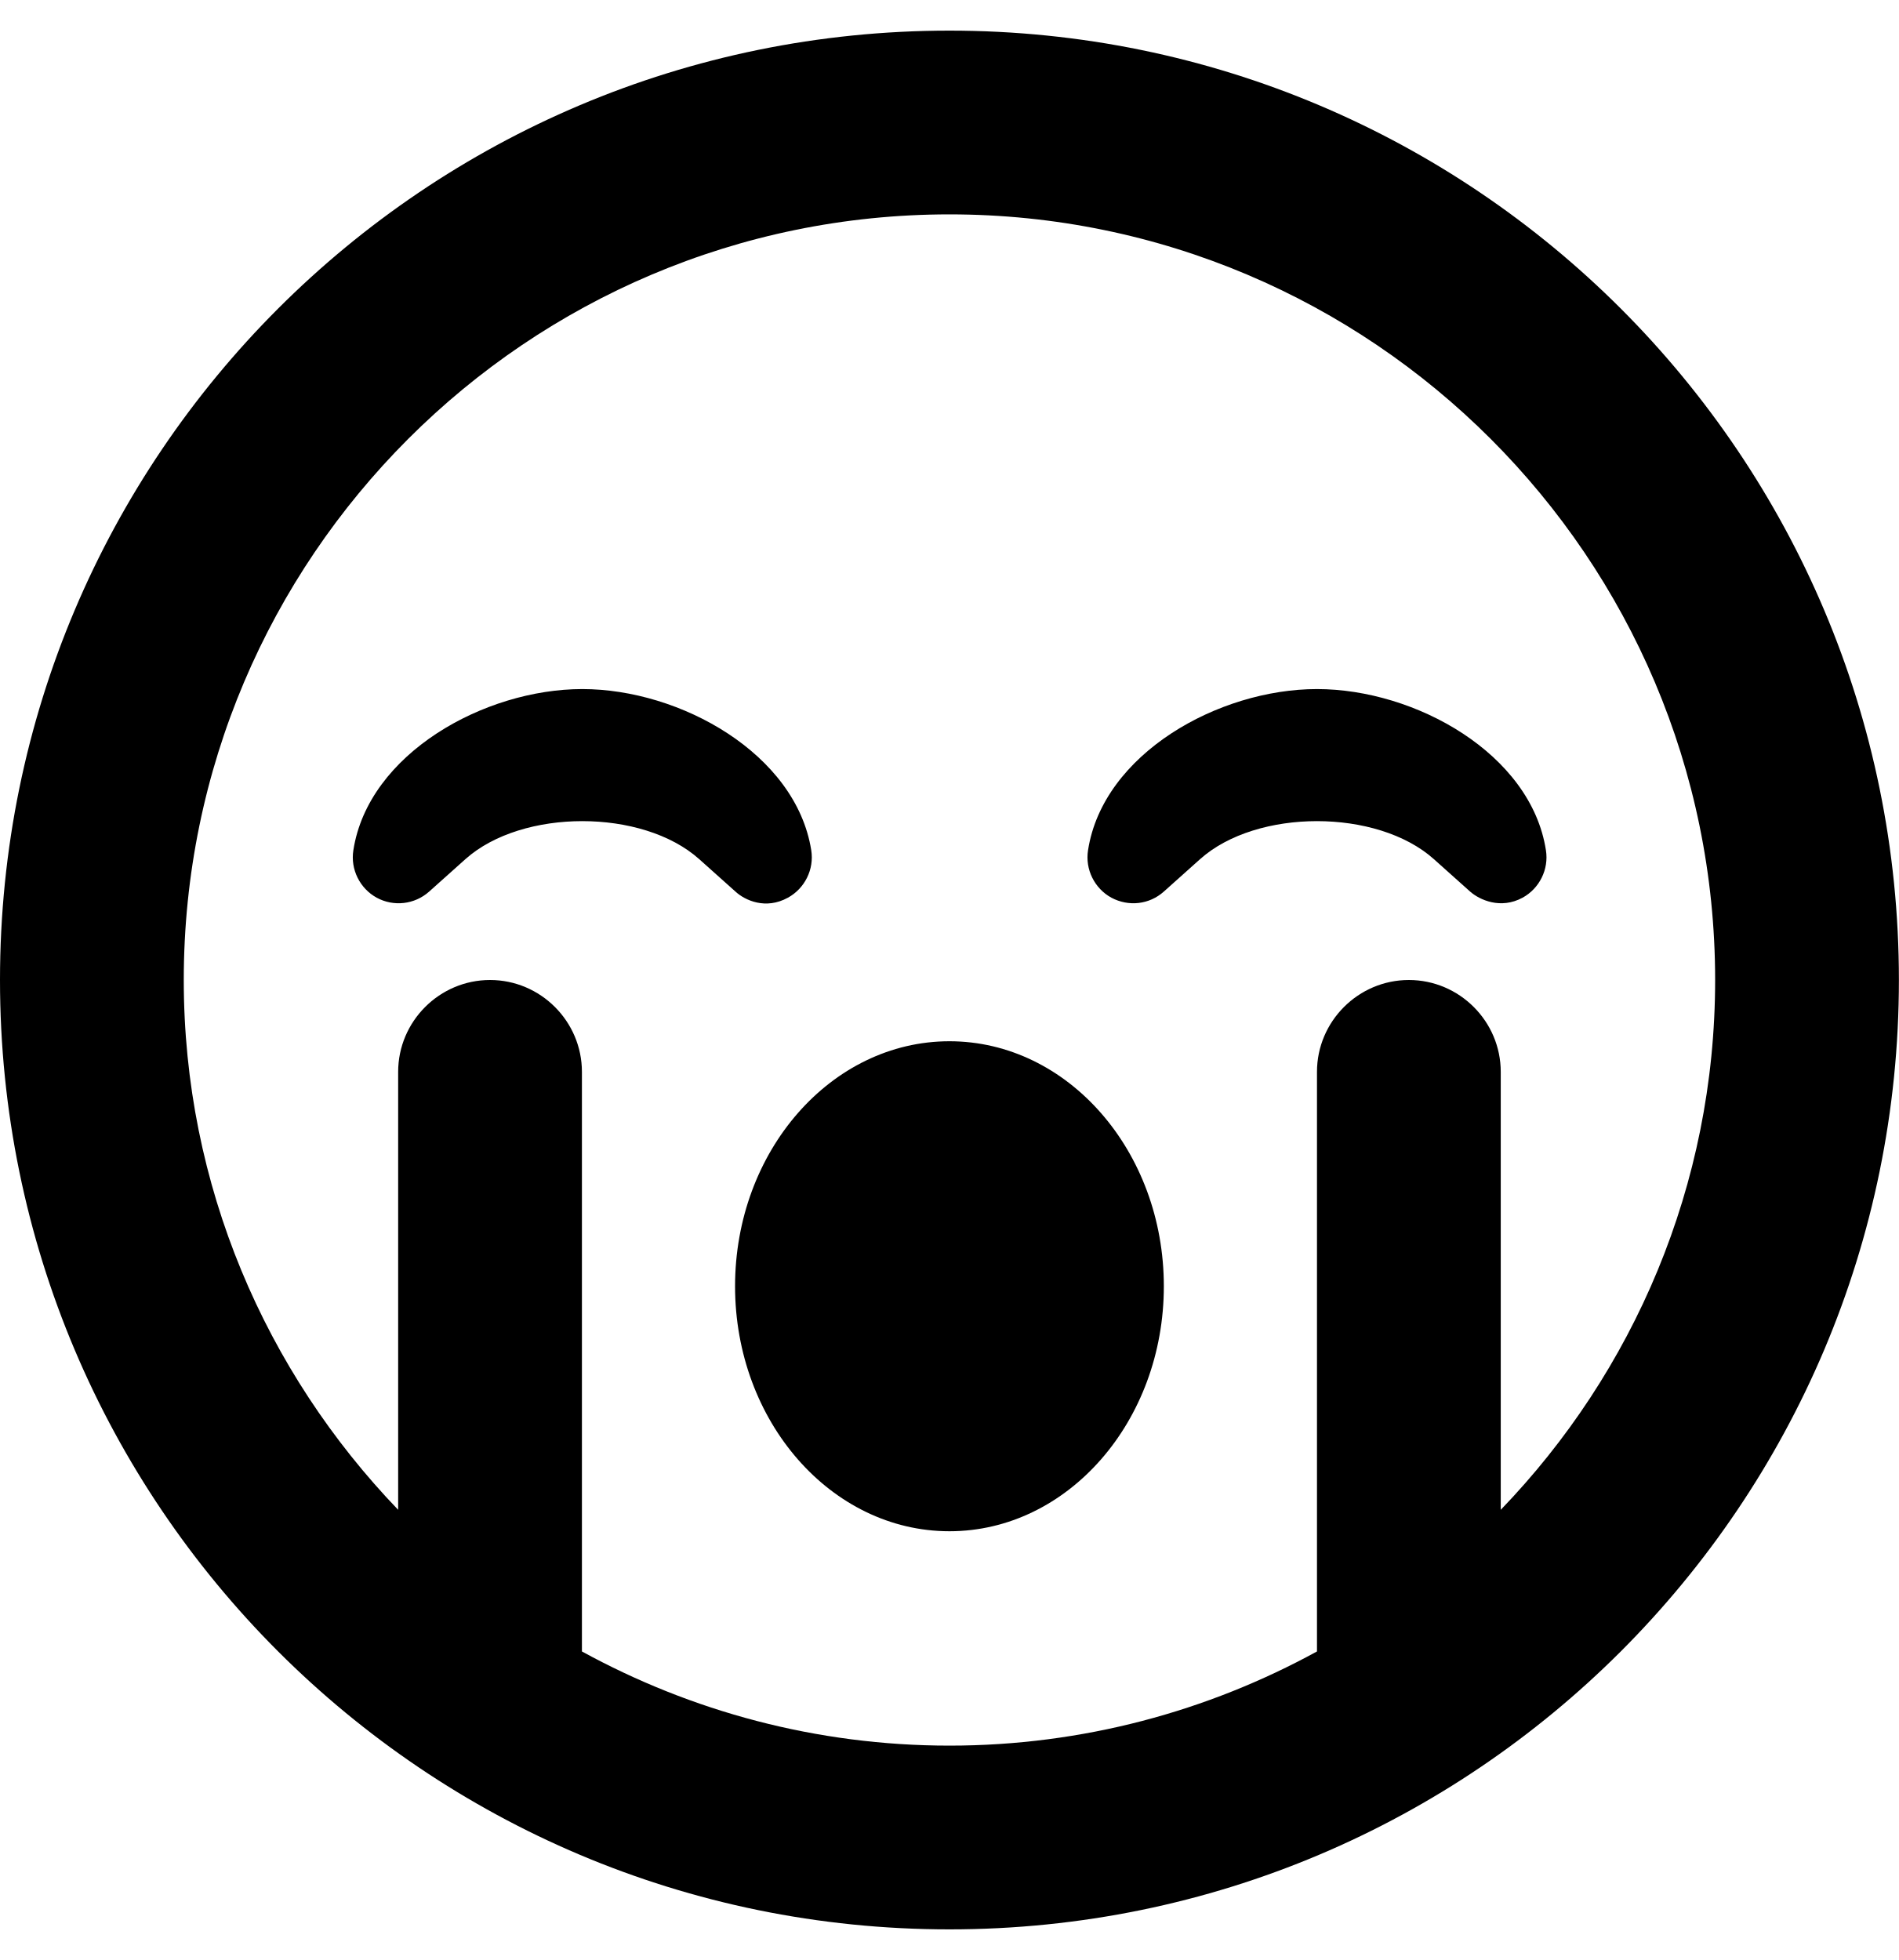
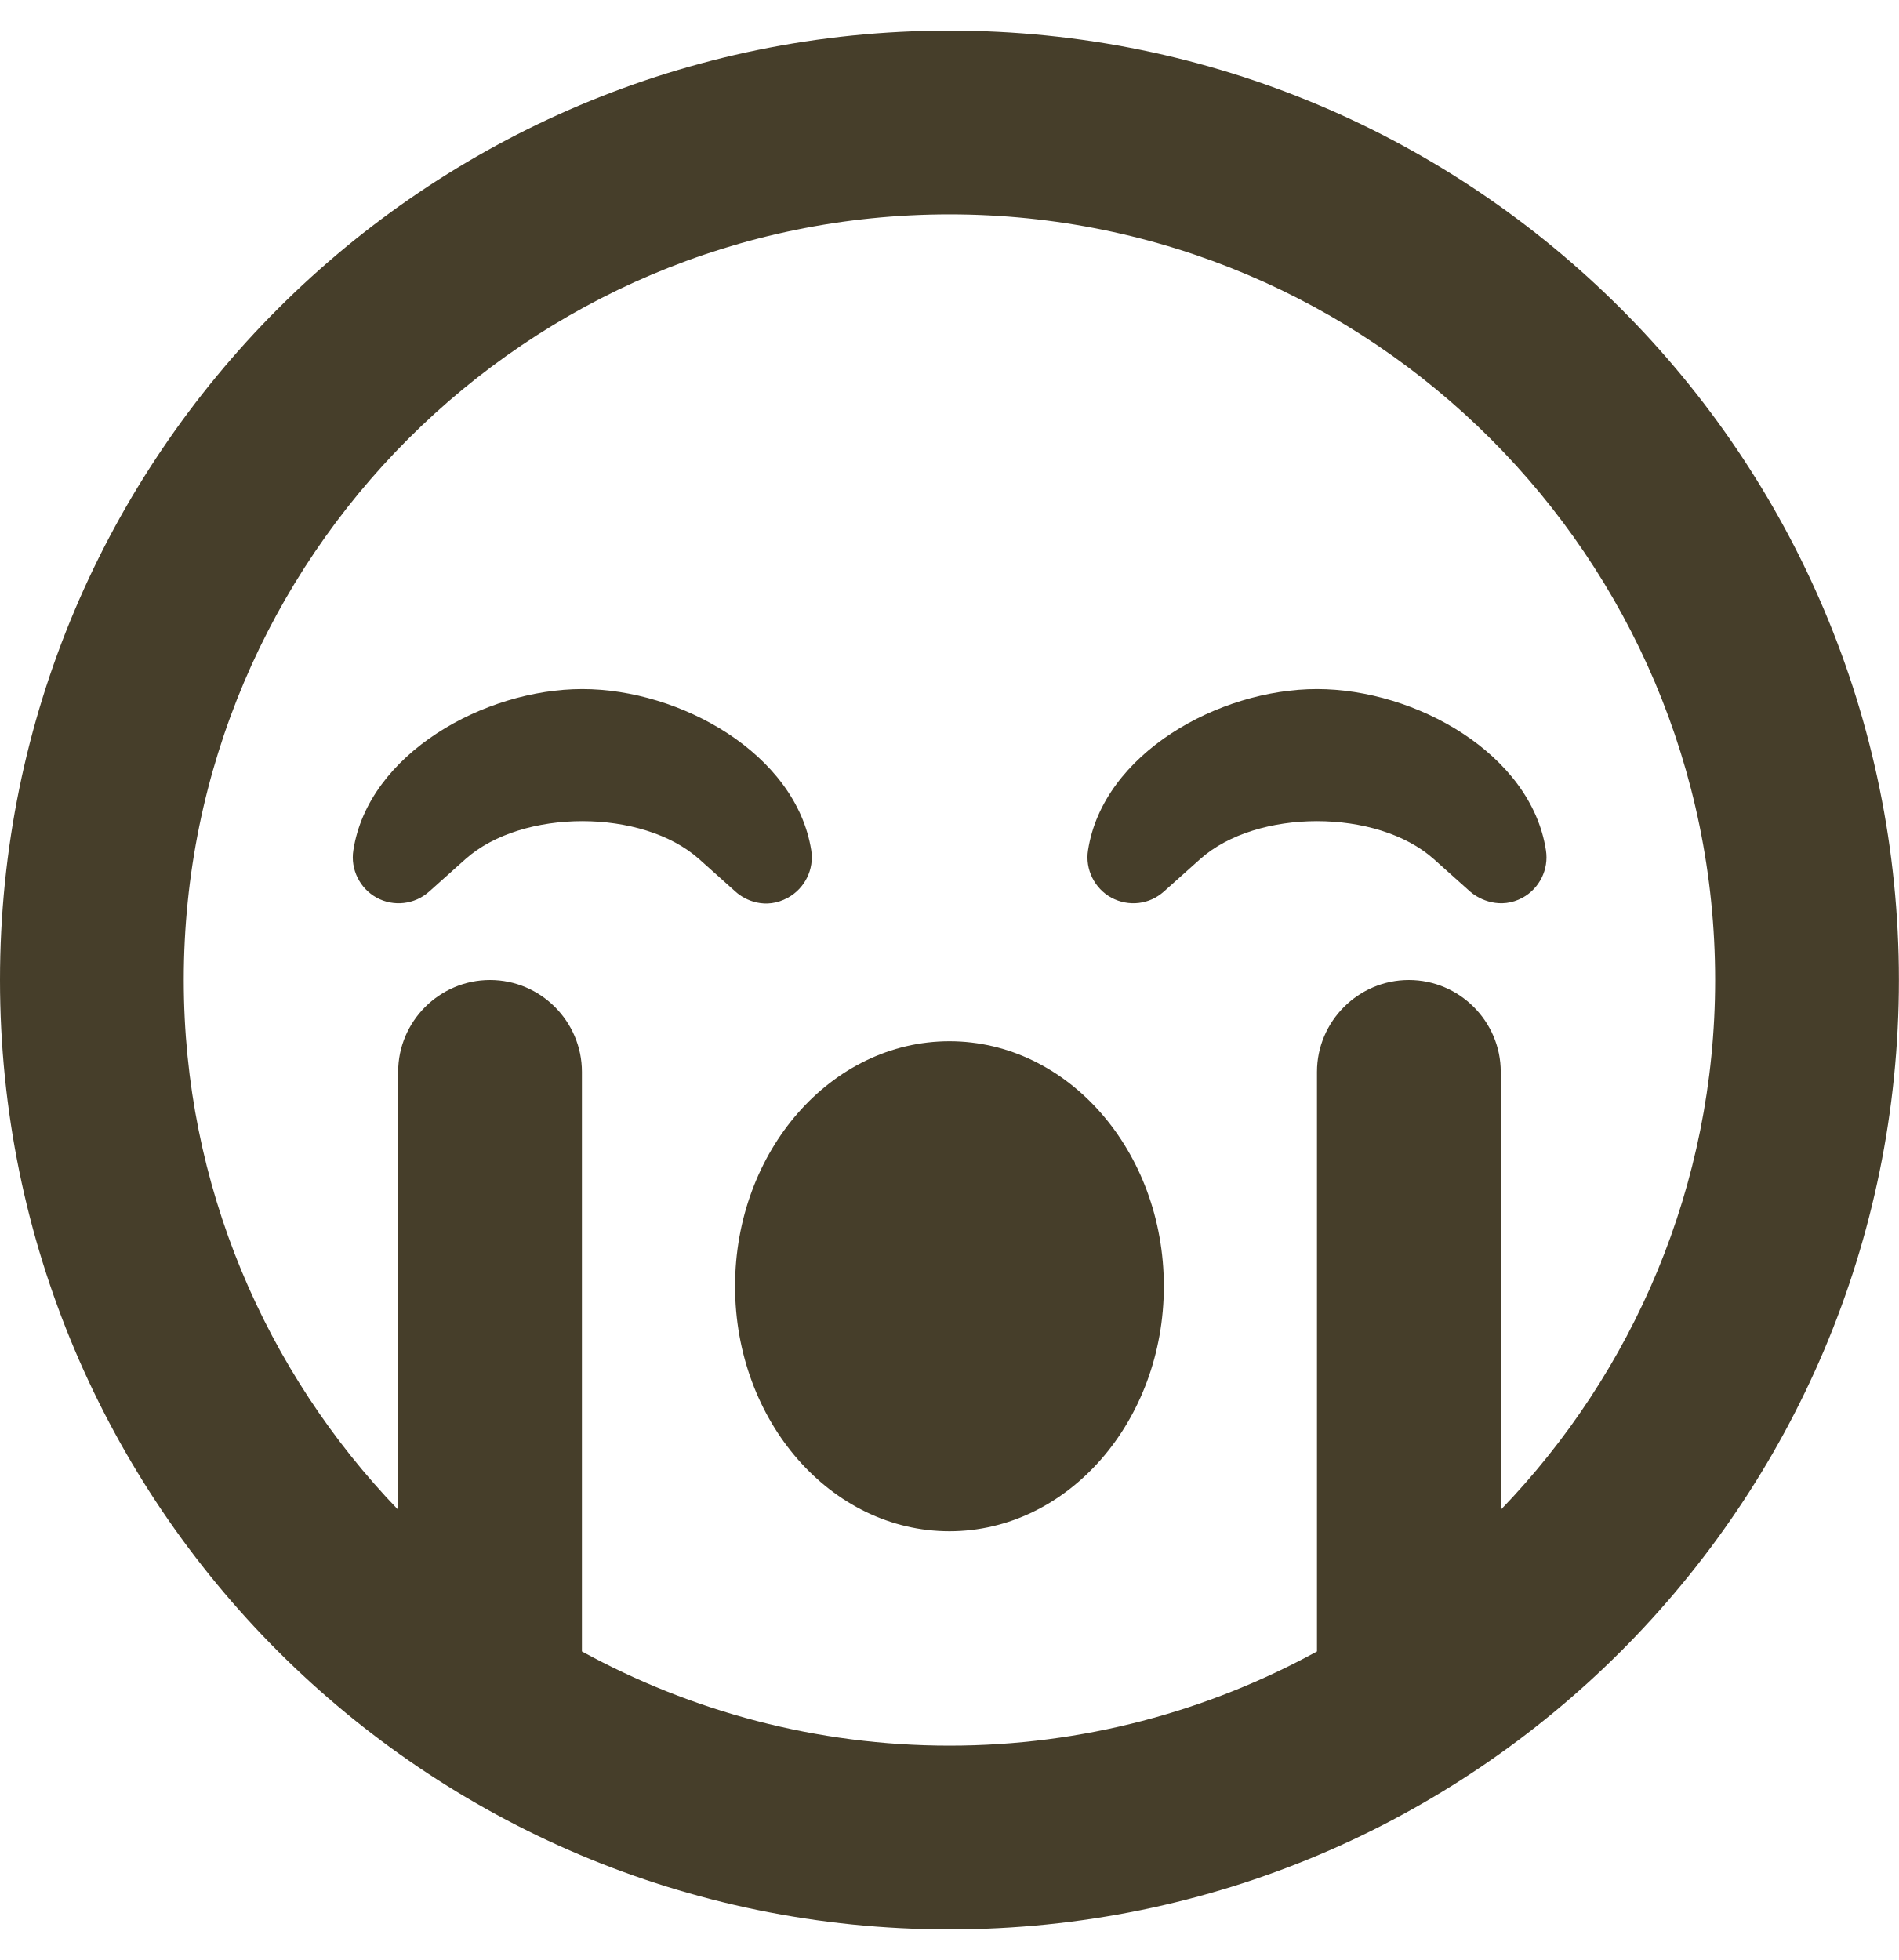
<svg xmlns="http://www.w3.org/2000/svg" aria-hidden="true" focusable="false" data-prefix="far" data-icon="sad-cry" class="svg-inline--fa fa-sad-cry fa-w-16" role="img" viewBox="0 0 496 512">
-   <path fill="currentColor" d="M248 8C111 8 0 119 0 256s111 248 248 248 248-111 248-248S385 8 248 8zm144 386.4V280c0-13.2-10.8-24-24-24s-24 10.8-24 24v151.4C315.5 447 282.8 456 248 456s-67.5-9-96-24.6V280c0-13.2-10.8-24-24-24s-24 10.8-24 24v114.4c-34.6-36-56-84.7-56-138.4 0-110.3 89.7-200 200-200s200 89.7 200 200c0 53.7-21.4 102.5-56 138.4zM205.8 234.5c4.4-2.4 6.9-7.4 6.1-12.4-4-25.2-34.2-42.1-59.8-42.1s-55.9 16.9-59.8 42.1c-.8 5 1.7 10 6.1 12.4 4.4 2.4 9.9 1.8 13.7-1.6l9.5-8.5c14.8-13.2 46.2-13.2 61 0l9.5 8.5c2.5 2.3 7.9 4.8 13.7 1.6zM344 180c-25.7 0-55.9 16.9-59.8 42.1-.8 5 1.7 10 6.1 12.4 4.5 2.4 9.9 1.8 13.7-1.6l9.5-8.5c14.8-13.2 46.2-13.2 61 0l9.5 8.5c2.5 2.2 8 4.7 13.7 1.6 4.4-2.4 6.9-7.4 6.1-12.4-3.9-25.2-34.1-42.1-59.8-42.1zm-96 92c-30.9 0-56 28.7-56 64s25.1 64 56 64 56-28.7 56-64-25.1-64-56-64z" />
+   <path fill="#463e2a" d="M248 8C111 8 0 119 0 256s111 248 248 248 248-111 248-248S385 8 248 8zm144 386.4V280c0-13.2-10.8-24-24-24s-24 10.8-24 24v151.4C315.5 447 282.8 456 248 456s-67.5-9-96-24.6V280c0-13.2-10.8-24-24-24s-24 10.8-24 24v114.4c-34.6-36-56-84.7-56-138.4 0-110.3 89.7-200 200-200s200 89.7 200 200c0 53.7-21.4 102.5-56 138.4zM205.8 234.5c4.4-2.4 6.9-7.4 6.1-12.4-4-25.2-34.2-42.1-59.8-42.1s-55.9 16.9-59.8 42.1c-.8 5 1.7 10 6.1 12.4 4.4 2.4 9.9 1.8 13.7-1.6l9.5-8.5c14.8-13.2 46.2-13.2 61 0l9.5 8.5c2.5 2.3 7.9 4.8 13.7 1.6zM344 180c-25.7 0-55.9 16.9-59.8 42.1-.8 5 1.7 10 6.1 12.4 4.5 2.4 9.9 1.8 13.7-1.6l9.5-8.5c14.8-13.2 46.2-13.2 61 0l9.5 8.5c2.5 2.2 8 4.7 13.7 1.6 4.4-2.4 6.9-7.4 6.1-12.4-3.9-25.2-34.1-42.1-59.8-42.1zm-96 92c-30.9 0-56 28.7-56 64s25.1 64 56 64 56-28.7 56-64-25.1-64-56-64z" />
</svg>
